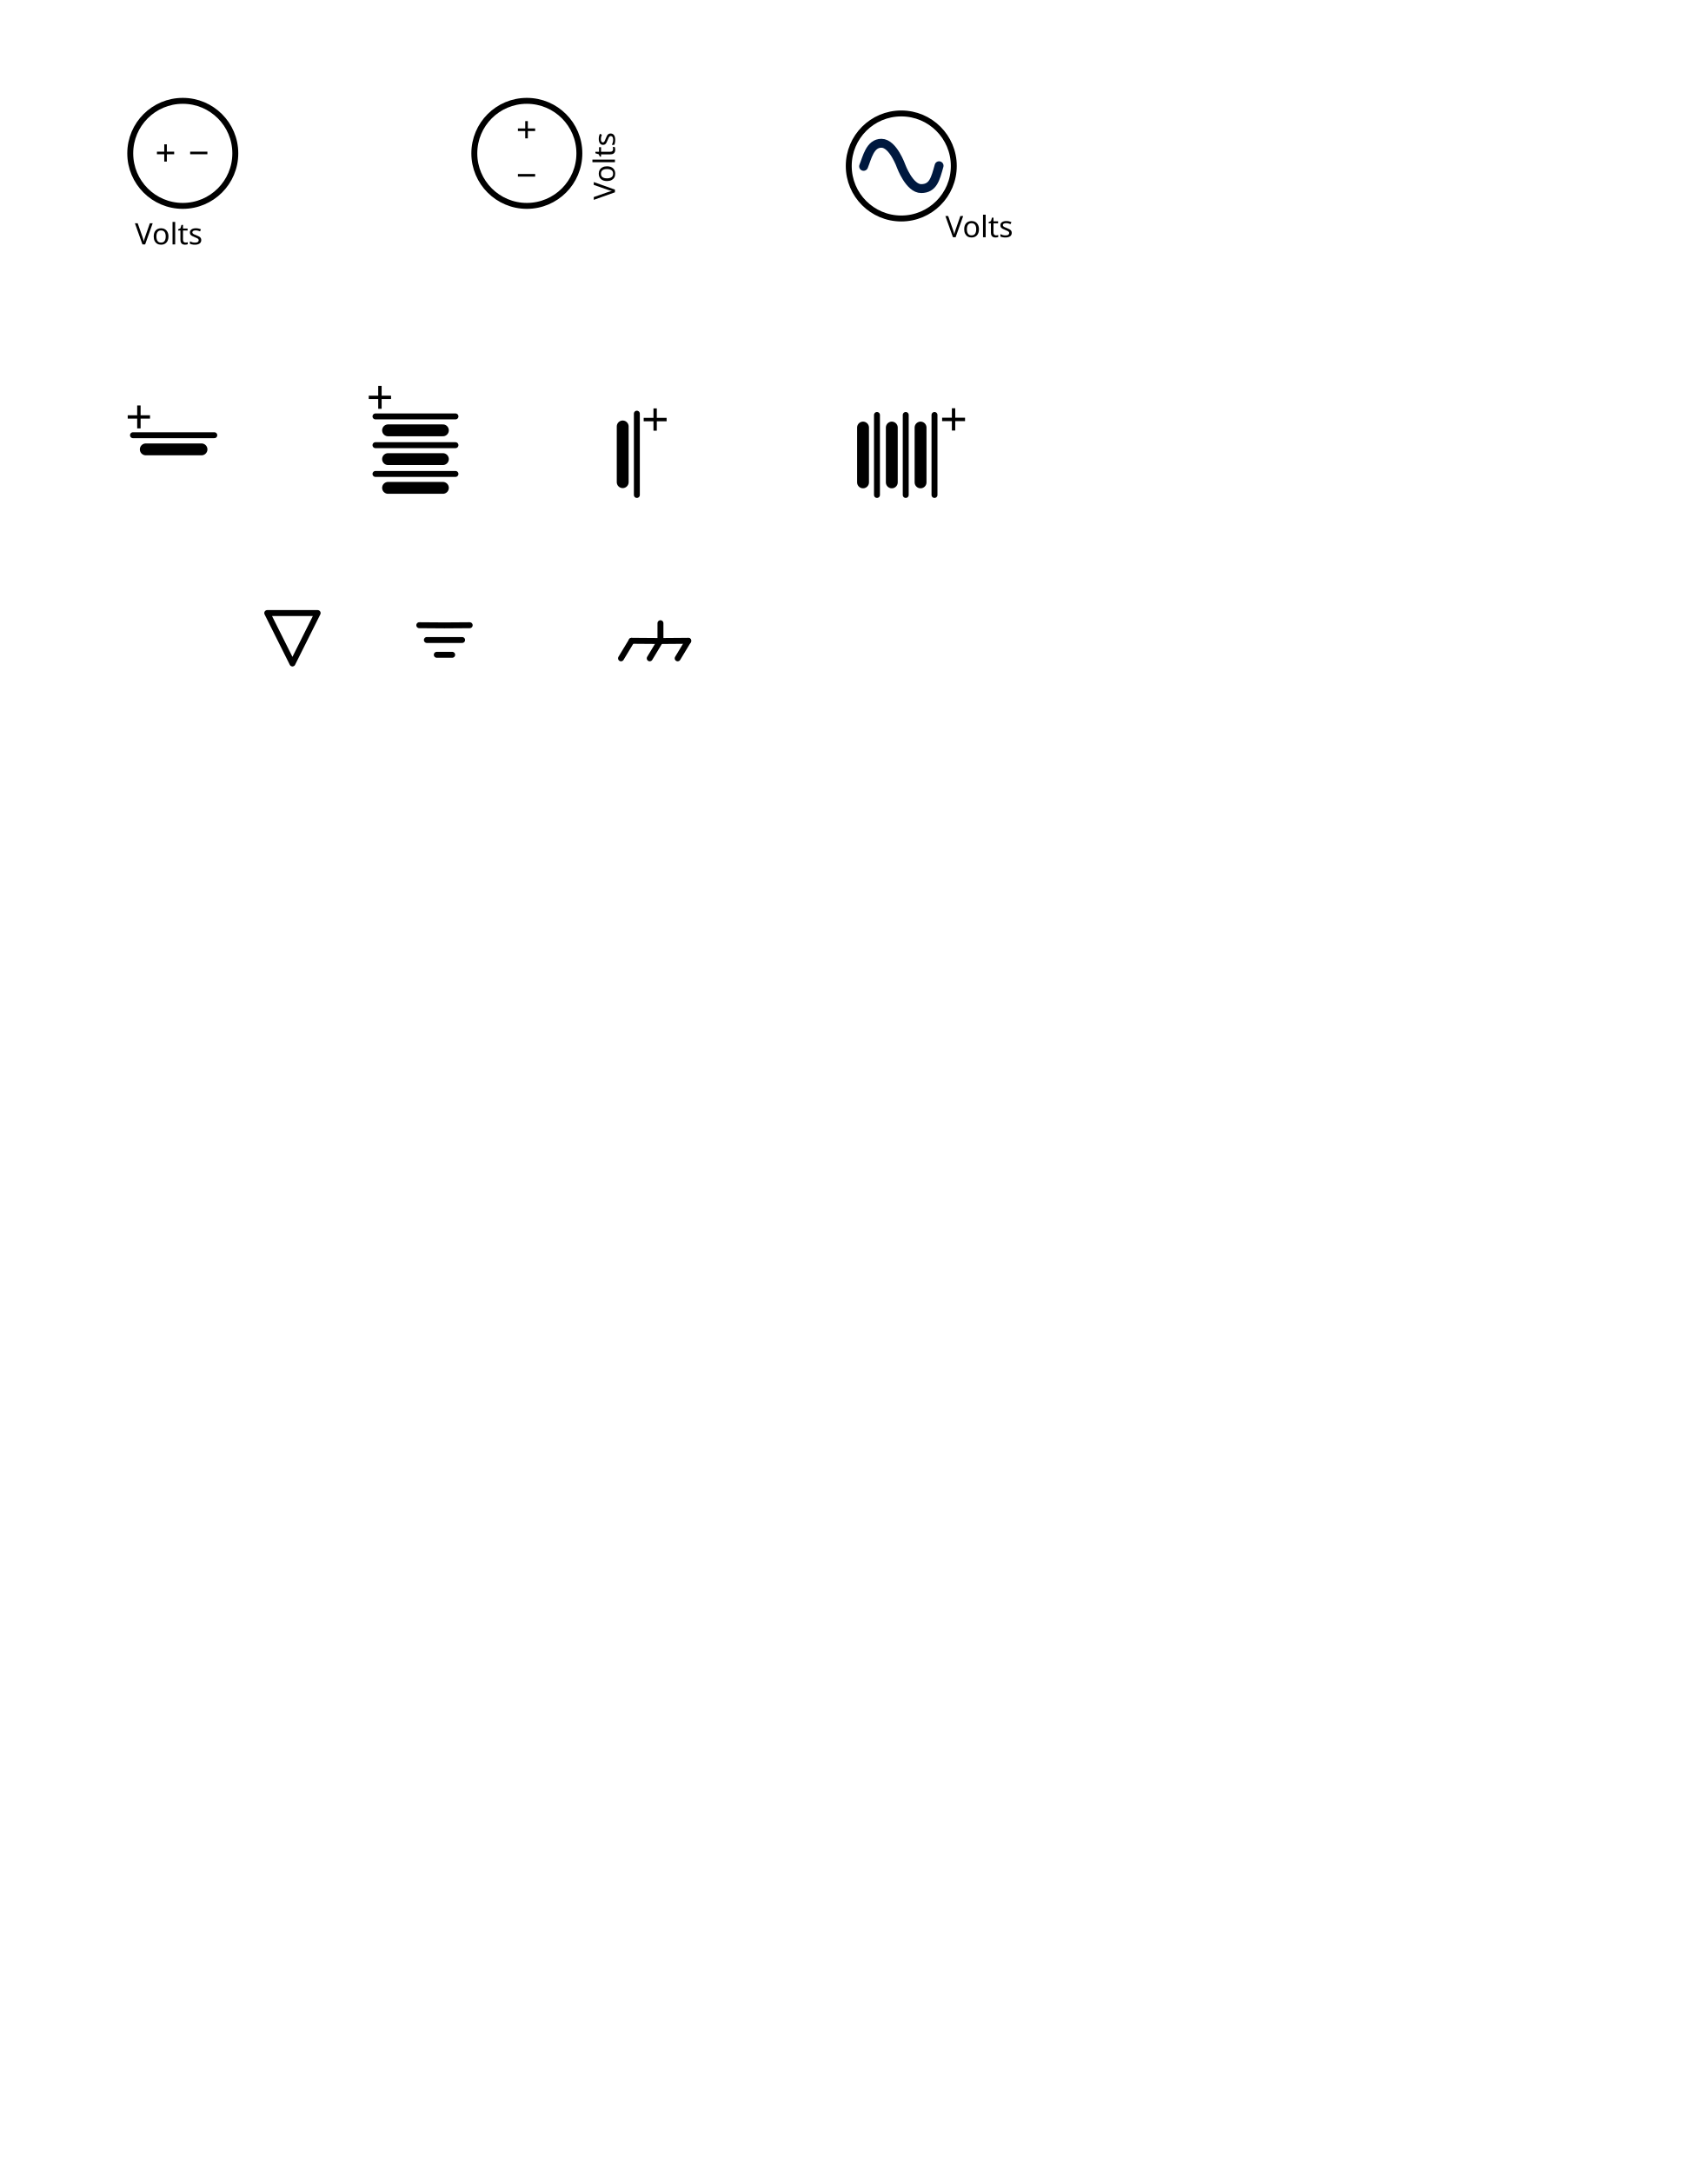
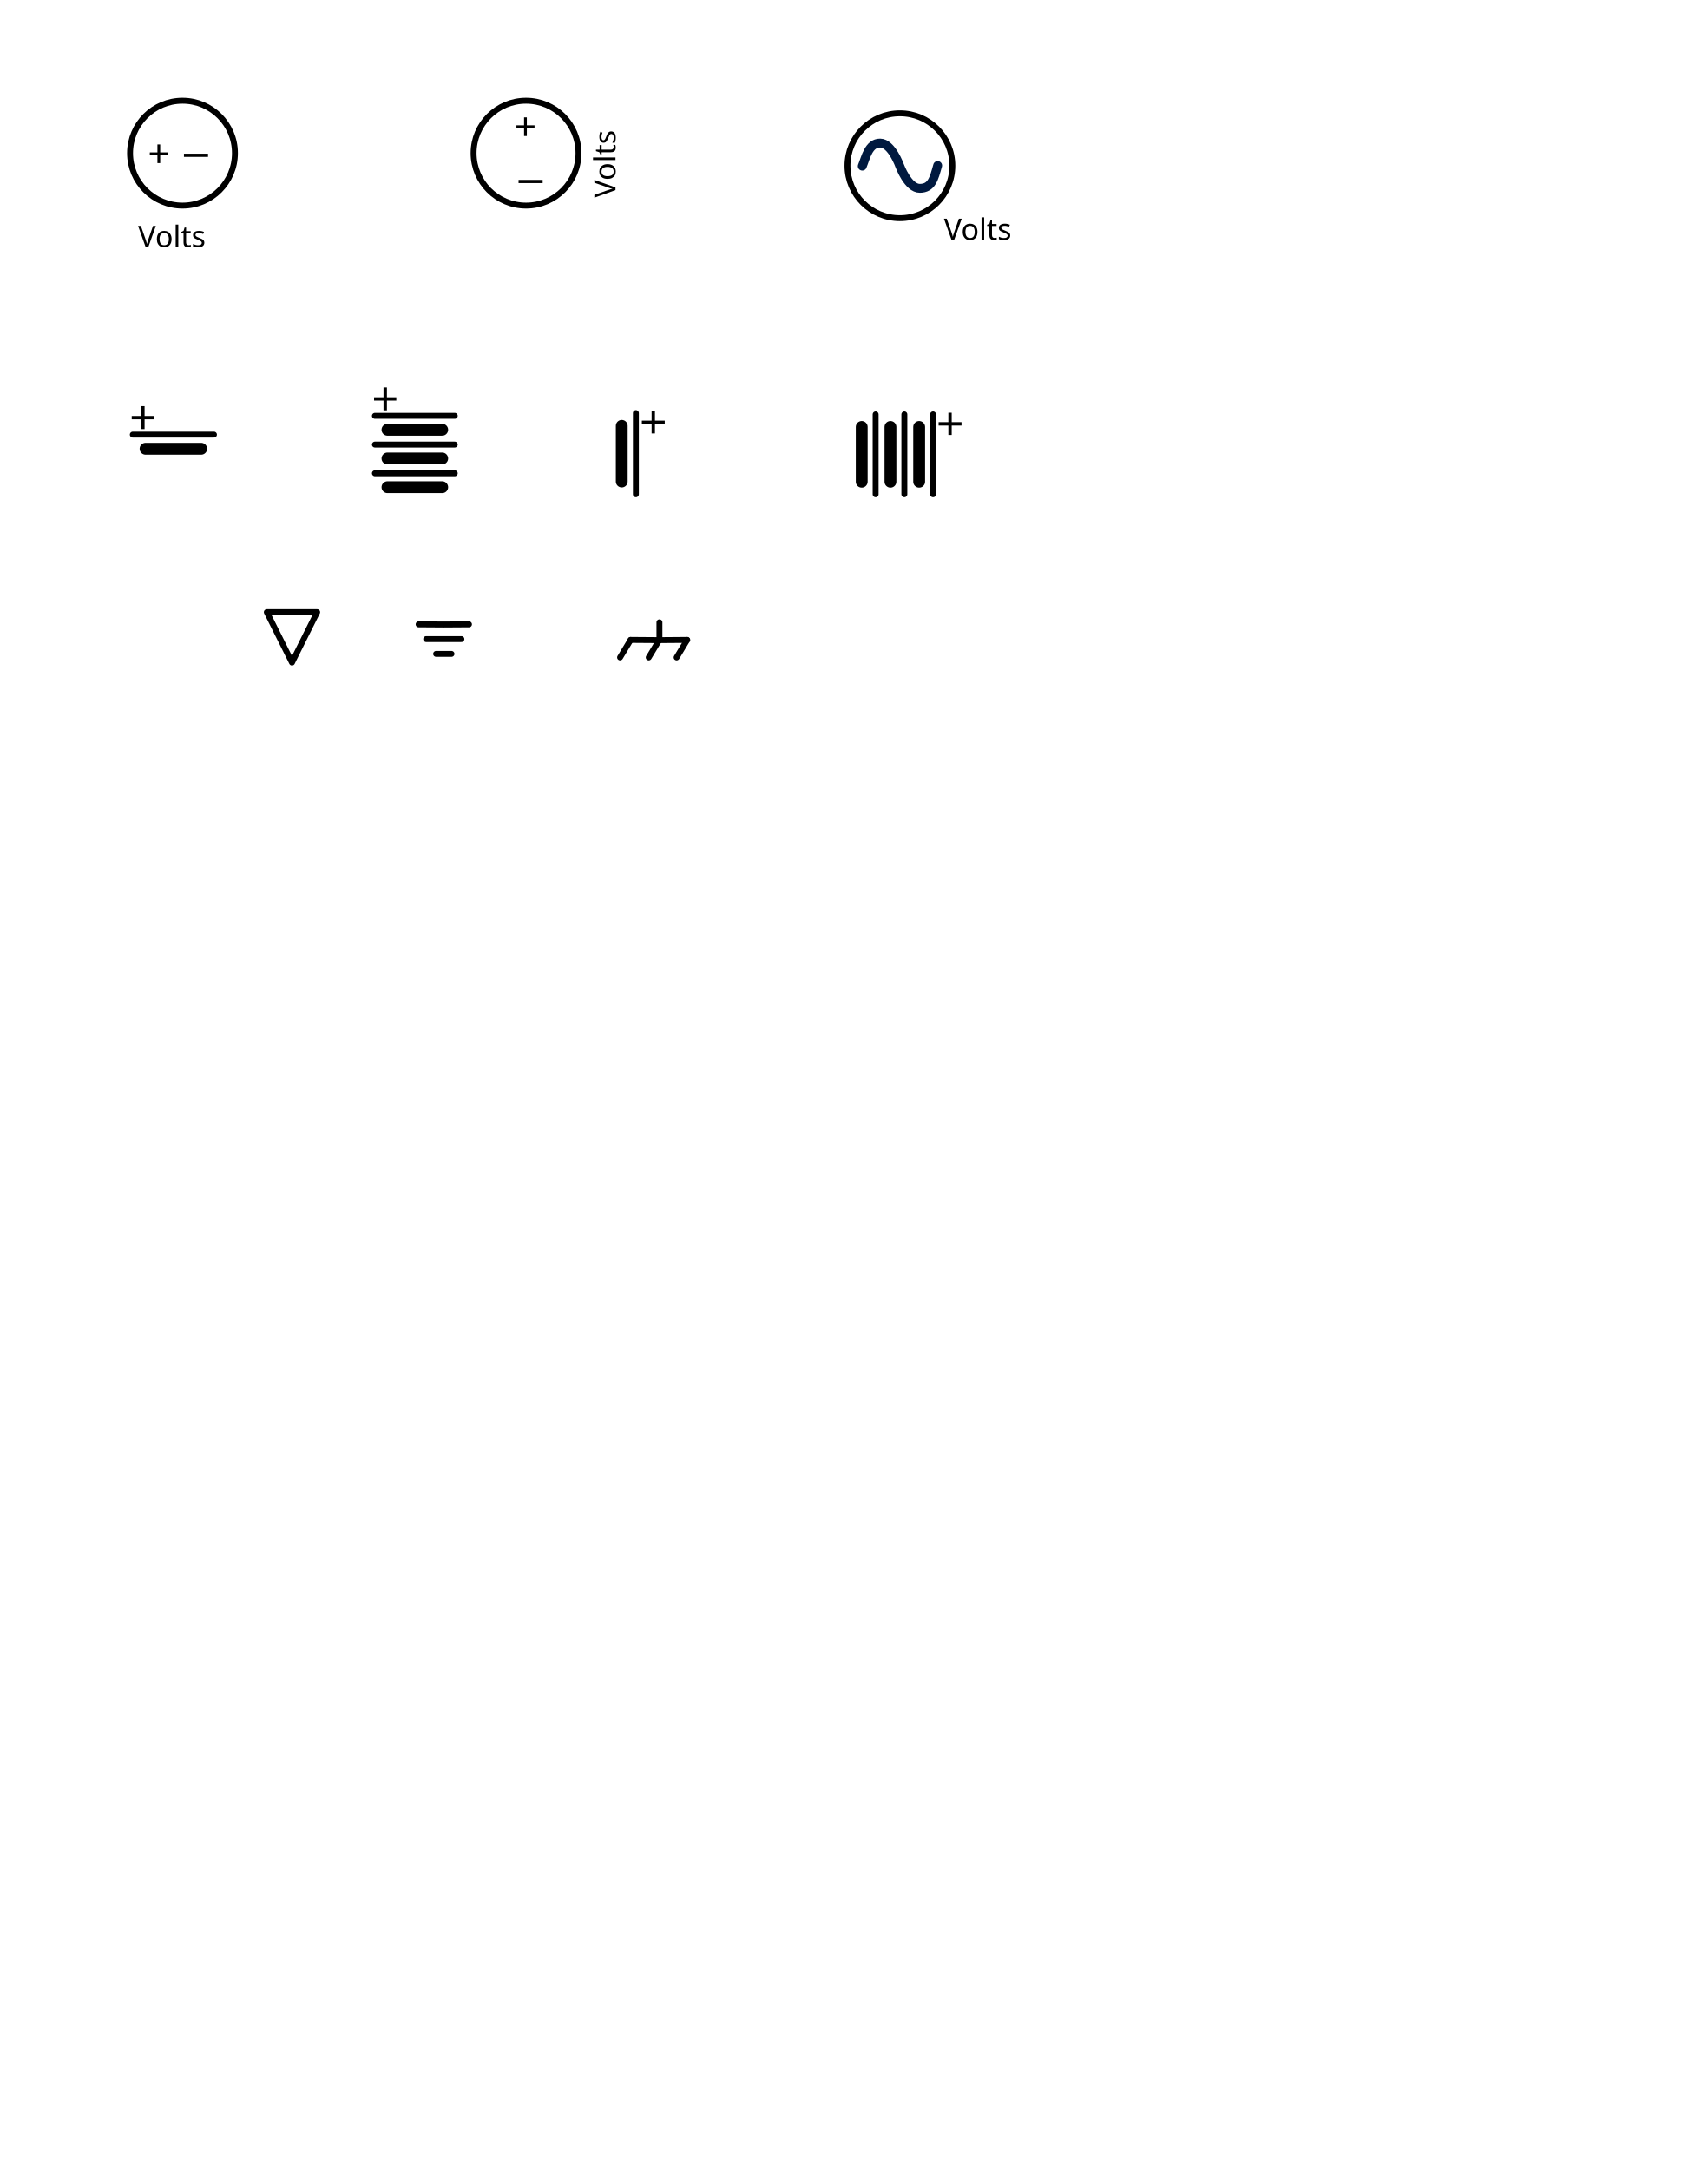
- <svg xmlns="http://www.w3.org/2000/svg" version="1.1" viewBox="0 0 576 733" width="576" height="733">
+ <svg xmlns="http://www.w3.org/2000/svg" version="1.1" viewBox="0 0 577 733" width="577" height="733">
  <defs />
-   <g id="Power_and_Ground_-_V___BT" fill="none" stroke="none" stroke-dasharray="none" fill-opacity="1" stroke-opacity="1">
+   <g id="Power_and_Ground_-_V___BT" stroke="none" fill="none" stroke-opacity="1" stroke-dasharray="none" fill-opacity="1">
    <g id="Power_and_Ground_-_V___BT_Layer_1">
      <g id="Group_41">
        <g id="Line_28">
          <path d="M 213.048 216.161 L 222.782 216.233 L 232.157 216.161" stroke="black" stroke-linecap="round" stroke-linejoin="round" stroke-width="2" />
        </g>
        <g id="Line_37">
          <line x1="222.782" y1="210.221" x2="222.782" y2="216.233" stroke="black" stroke-linecap="round" stroke-linejoin="round" stroke-width="2" />
        </g>
        <g id="Line_38">
          <line x1="213.048" y1="216.161" x2="209.48" y2="222.069" stroke="black" stroke-linecap="round" stroke-linejoin="round" stroke-width="2" />
        </g>
        <g id="Line_39">
          <line x1="222.73" y1="216.161" x2="219.163" y2="222.069" stroke="black" stroke-linecap="round" stroke-linejoin="round" stroke-width="2" />
        </g>
        <g id="Line_40">
          <line x1="232.157" y1="216.161" x2="228.59" y2="222.069" stroke="black" stroke-linecap="round" stroke-linejoin="round" stroke-width="2" />
        </g>
      </g>
      <g id="Group_35">
        <g id="Line_27">
          <path d="M 141.429 210.898 L 149.908 210.955 L 158.437 210.898" stroke="black" stroke-linecap="round" stroke-linejoin="round" stroke-width="2" />
        </g>
        <g id="Line_30">
          <line x1="143.988" y1="215.887" x2="155.879" y2="215.887" stroke="black" stroke-linecap="round" stroke-linejoin="round" stroke-width="2" />
        </g>
        <g id="Line_34">
          <line x1="147.338" y1="220.876" x2="152.528" y2="220.876" stroke="black" stroke-linecap="round" stroke-linejoin="round" stroke-width="2" />
        </g>
      </g>
      <g id="Graphic_26">
        <path d="M 90.142 206.797 L 98.646 223.805 L 107.15 206.797 Z" stroke="black" stroke-linecap="round" stroke-linejoin="round" stroke-width="2" />
      </g>
      <g id="Group_108">
        <g id="Group_110">
          <g id="Group_117">
            <g id="Line_119">
              <line x1="315.22" y1="139.978" x2="315.22" y2="166.961" stroke="black" stroke-linecap="round" stroke-linejoin="round" stroke-width="2" />
            </g>
            <g id="Line_118">
              <line x1="310.521" y1="144.223" x2="310.521" y2="162.716" stroke="black" stroke-linecap="round" stroke-linejoin="round" stroke-width="4" />
            </g>
          </g>
          <g id="Group_114">
            <g id="Line_116">
              <line x1="305.519" y1="139.978" x2="305.519" y2="166.961" stroke="black" stroke-linecap="round" stroke-linejoin="round" stroke-width="2" />
            </g>
            <g id="Line_115">
              <line x1="300.82" y1="144.223" x2="300.82" y2="162.716" stroke="black" stroke-linecap="round" stroke-linejoin="round" stroke-width="4" />
            </g>
          </g>
          <g id="Group_111">
            <g id="Line_113">
              <line x1="295.817" y1="139.978" x2="295.817" y2="166.961" stroke="black" stroke-linecap="round" stroke-linejoin="round" stroke-width="2" />
            </g>
            <g id="Line_112">
              <line x1="291.118" y1="144.223" x2="291.118" y2="162.716" stroke="black" stroke-linecap="round" stroke-linejoin="round" stroke-width="4" />
            </g>
          </g>
        </g>
        <g id="Graphic_109">
-           <text transform="translate(332.0112 136.9158) rotate(90)" fill="black">
-             <tspan font-family="Fira Mono" font-size="16" fill="black" x="0" y="16">+</tspan>
+           <text transform="translate(334.3118 138.6158) rotate(90)" fill="black">
+             <tspan font-family="Borg Sans Mono" font-size="16" fill="black" x="0" y="19">+</tspan>
          </text>
        </g>
      </g>
      <g id="Group_120">
        <g id="Group_122">
          <g id="Line_124">
            <line x1="214.823" y1="139.539" x2="214.823" y2="166.961" stroke="black" stroke-linecap="round" stroke-linejoin="round" stroke-width="2" />
          </g>
          <g id="Line_123">
            <line x1="210.047" y1="143.852" x2="210.047" y2="162.647" stroke="black" stroke-linecap="round" stroke-linejoin="round" stroke-width="4" />
          </g>
        </g>
        <g id="Graphic_121">
-           <text transform="translate(231.3461 136.9663) rotate(90)" fill="black">
-             <tspan font-family="Fira Mono" font-size="16" fill="black" x="0" y="16">+</tspan>
+           <text transform="translate(234.0569 138.0994) rotate(90)" fill="black">
+             <tspan font-family="Borg Sans Mono" font-size="16" fill="black" x="0" y="19">+</tspan>
          </text>
        </g>
      </g>
      <g id="Group_85">
        <g id="Group_84">
          <g id="Group_59">
            <g id="Line_61">
              <line x1="126.656" y1="140.465" x2="153.638" y2="140.465" stroke="black" stroke-linecap="round" stroke-linejoin="round" stroke-width="2" />
            </g>
            <g id="Line_60">
              <line x1="130.9" y1="145.164" x2="149.393" y2="145.164" stroke="black" stroke-linecap="round" stroke-linejoin="round" stroke-width="4" />
            </g>
          </g>
          <g id="Group_62">
            <g id="Line_64">
              <line x1="126.656" y1="150.167" x2="153.638" y2="150.167" stroke="black" stroke-linecap="round" stroke-linejoin="round" stroke-width="2" />
            </g>
            <g id="Line_63">
              <line x1="130.9" y1="154.866" x2="149.393" y2="154.866" stroke="black" stroke-linecap="round" stroke-linejoin="round" stroke-width="4" />
            </g>
          </g>
          <g id="Group_65">
            <g id="Line_67">
              <line x1="126.656" y1="159.868" x2="153.638" y2="159.868" stroke="black" stroke-linecap="round" stroke-linejoin="round" stroke-width="2" />
            </g>
            <g id="Line_66">
              <line x1="130.9" y1="164.567" x2="149.393" y2="164.567" stroke="black" stroke-linecap="round" stroke-linejoin="round" stroke-width="4" />
            </g>
          </g>
        </g>
        <g id="Graphic_68">
-           <text transform="translate(123.5929 123.674)" fill="black">
-             <tspan font-family="Fira Mono" font-size="16" fill="black" x="0" y="16">+</tspan>
+           <text transform="translate(125.5764 121.3906)" fill="black">
+             <tspan font-family="Borg Sans Mono" font-size="16" fill="black" x="0" y="19">+</tspan>
          </text>
        </g>
      </g>
      <g id="Group_83">
        <g id="Group_56">
          <g id="Line_54">
            <line x1="44.861" y1="146.808" x2="72.283" y2="146.808" stroke="black" stroke-linecap="round" stroke-linejoin="round" stroke-width="2" />
          </g>
          <g id="Line_55">
            <line x1="49.175" y1="151.584" x2="67.97" y2="151.584" stroke="black" stroke-linecap="round" stroke-linejoin="round" stroke-width="4" />
          </g>
        </g>
        <g id="Graphic_58">
-           <text transform="translate(42.28918 130.2853)" fill="black">
-             <tspan font-family="Fira Mono" font-size="16" fill="black" x="0" y="16">+</tspan>
+           <text transform="translate(43.70572 127.7183)" fill="black">
+             <tspan font-family="Borg Sans Mono" font-size="16" fill="black" x="0" y="19">+</tspan>
          </text>
        </g>
      </g>
      <g id="Group_23">
        <g id="Group_21">
          <g id="Graphic_6">
            <circle cx="304.016" cy="55.984" r="17.717" stroke="black" stroke-linecap="round" stroke-linejoin="round" stroke-width="2" />
          </g>
          <g id="Line_20">
            <path d="M 291.309 56.117 C 292.476 53.284 293.434 48.284 297.351 48.325 C 301.268 48.367 303.976 56.075 303.976 56.075 C 303.976 56.075 306.768 63.659 310.768 63.617 C 314.768 63.575 315.518 60.367 316.768 55.909" stroke="#00193f" stroke-linecap="round" stroke-linejoin="miter" stroke-width="3" />
          </g>
        </g>
        <g id="Graphic_22">
          <text transform="translate(318.8976 70.01575)" fill="black">
-             <tspan font-family="Anonymous Pro" font-size="10" fill="black" x="0" y="10">Volts</tspan>
+             <tspan font-family="Borg Sans Mono" font-size="10" fill="black" x="0" y="11">Volts</tspan>
          </text>
        </g>
      </g>
      <g id="Group_19">
        <g id="Graphic_18">
-           <text transform="translate(197.4295 67.41518) rotate(-90)" fill="black">
-             <tspan font-family="Anonymous Pro" font-size="10" fill="black" x="0" y="10">Volts</tspan>
+           <text transform="translate(196.9295 66.77016) rotate(-90)" fill="black">
+             <tspan font-family="Borg Sans Mono" font-size="10" fill="black" x="0" y="11">Volts</tspan>
          </text>
        </g>
        <g id="Group_12">
          <g id="Graphic_8">
-             <text transform="translate(173.813 35.01575)" fill="black">
-               <tspan font-family="Helvetica Neue" font-size="13" fill="black" x="0" y="12">+</tspan>
-               <tspan font-family="Helvetica Neue" font-size="13" fill="black" x="0" y="27.364">−</tspan>
+             <text transform="translate(173.8123 32.37975)" fill="black">
+               <tspan font-family="Borg Sans Mono" font-size="13" fill="black" x="0" y="15">+</tspan>
+               <tspan font-family="Borg Sans Mono" font-size="13" fill="black" x="0" y="33">−</tspan>
            </text>
          </g>
          <g id="Graphic_5">
            <circle cx="177.713" cy="51.732" r="17.717" stroke="black" stroke-linecap="round" stroke-linejoin="round" stroke-width="2" />
          </g>
        </g>
      </g>
      <g id="Group_11">
        <g id="Graphic_10">
-           <text transform="translate(45.50608 72.44882)" fill="black">
-             <tspan font-family="Anonymous Pro" font-size="10" fill="black" x="0" y="10">Volts</tspan>
+           <text transform="translate(46.6511 72.44882)" fill="black">
+             <tspan font-family="Borg Sans Mono" font-size="10" fill="black" x="0" y="11">Volts</tspan>
          </text>
        </g>
        <g id="Group_9">
          <g id="Graphic_7">
-             <text transform="translate(52.04654 42.84449)" fill="black">
-               <tspan font-family="Helvetica Neue" font-size="13" fill="black" x="0" y="12">+ −</tspan>
+             <text transform="translate(49.95164 41.52649)" fill="black">
+               <tspan font-family="Borg Sans Mono" font-size="13" fill="black" x="0" y="15">+ −</tspan>
            </text>
          </g>
          <g id="Graphic_4">
            <circle cx="61.654" cy="51.732" r="17.717" stroke="black" stroke-linecap="round" stroke-linejoin="round" stroke-width="2" />
          </g>
        </g>
      </g>
    </g>
  </g>
</svg>
